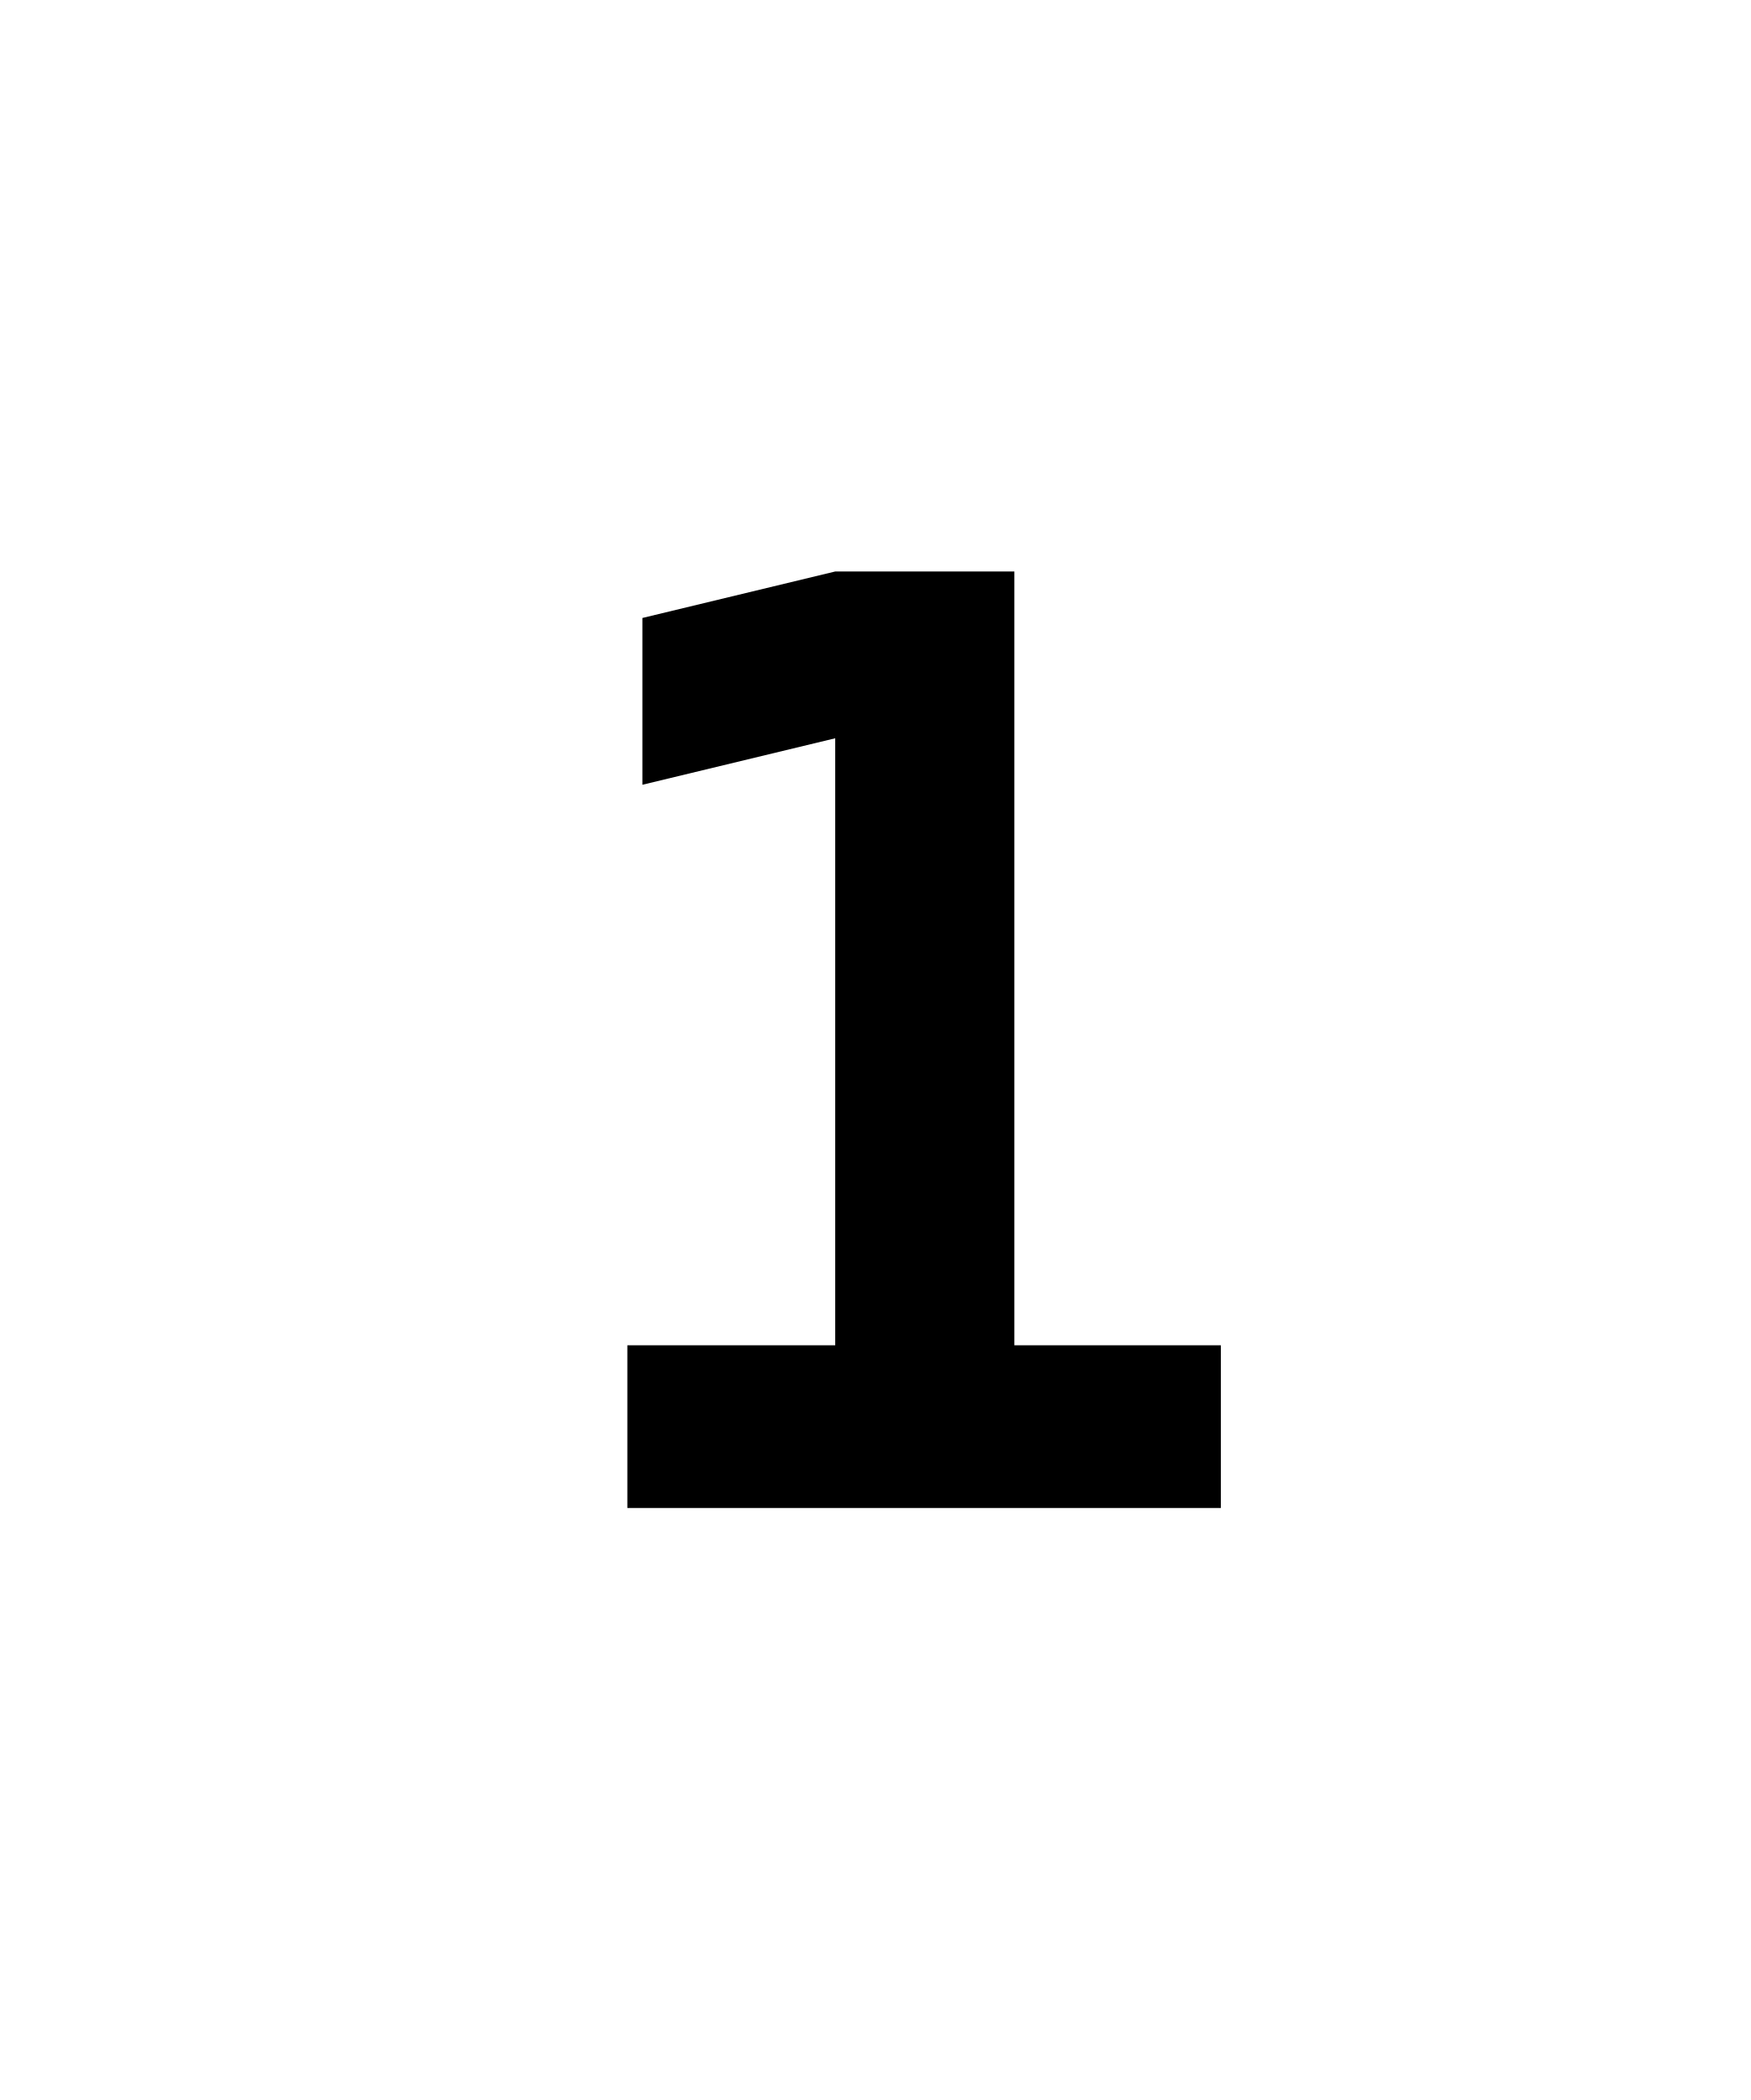
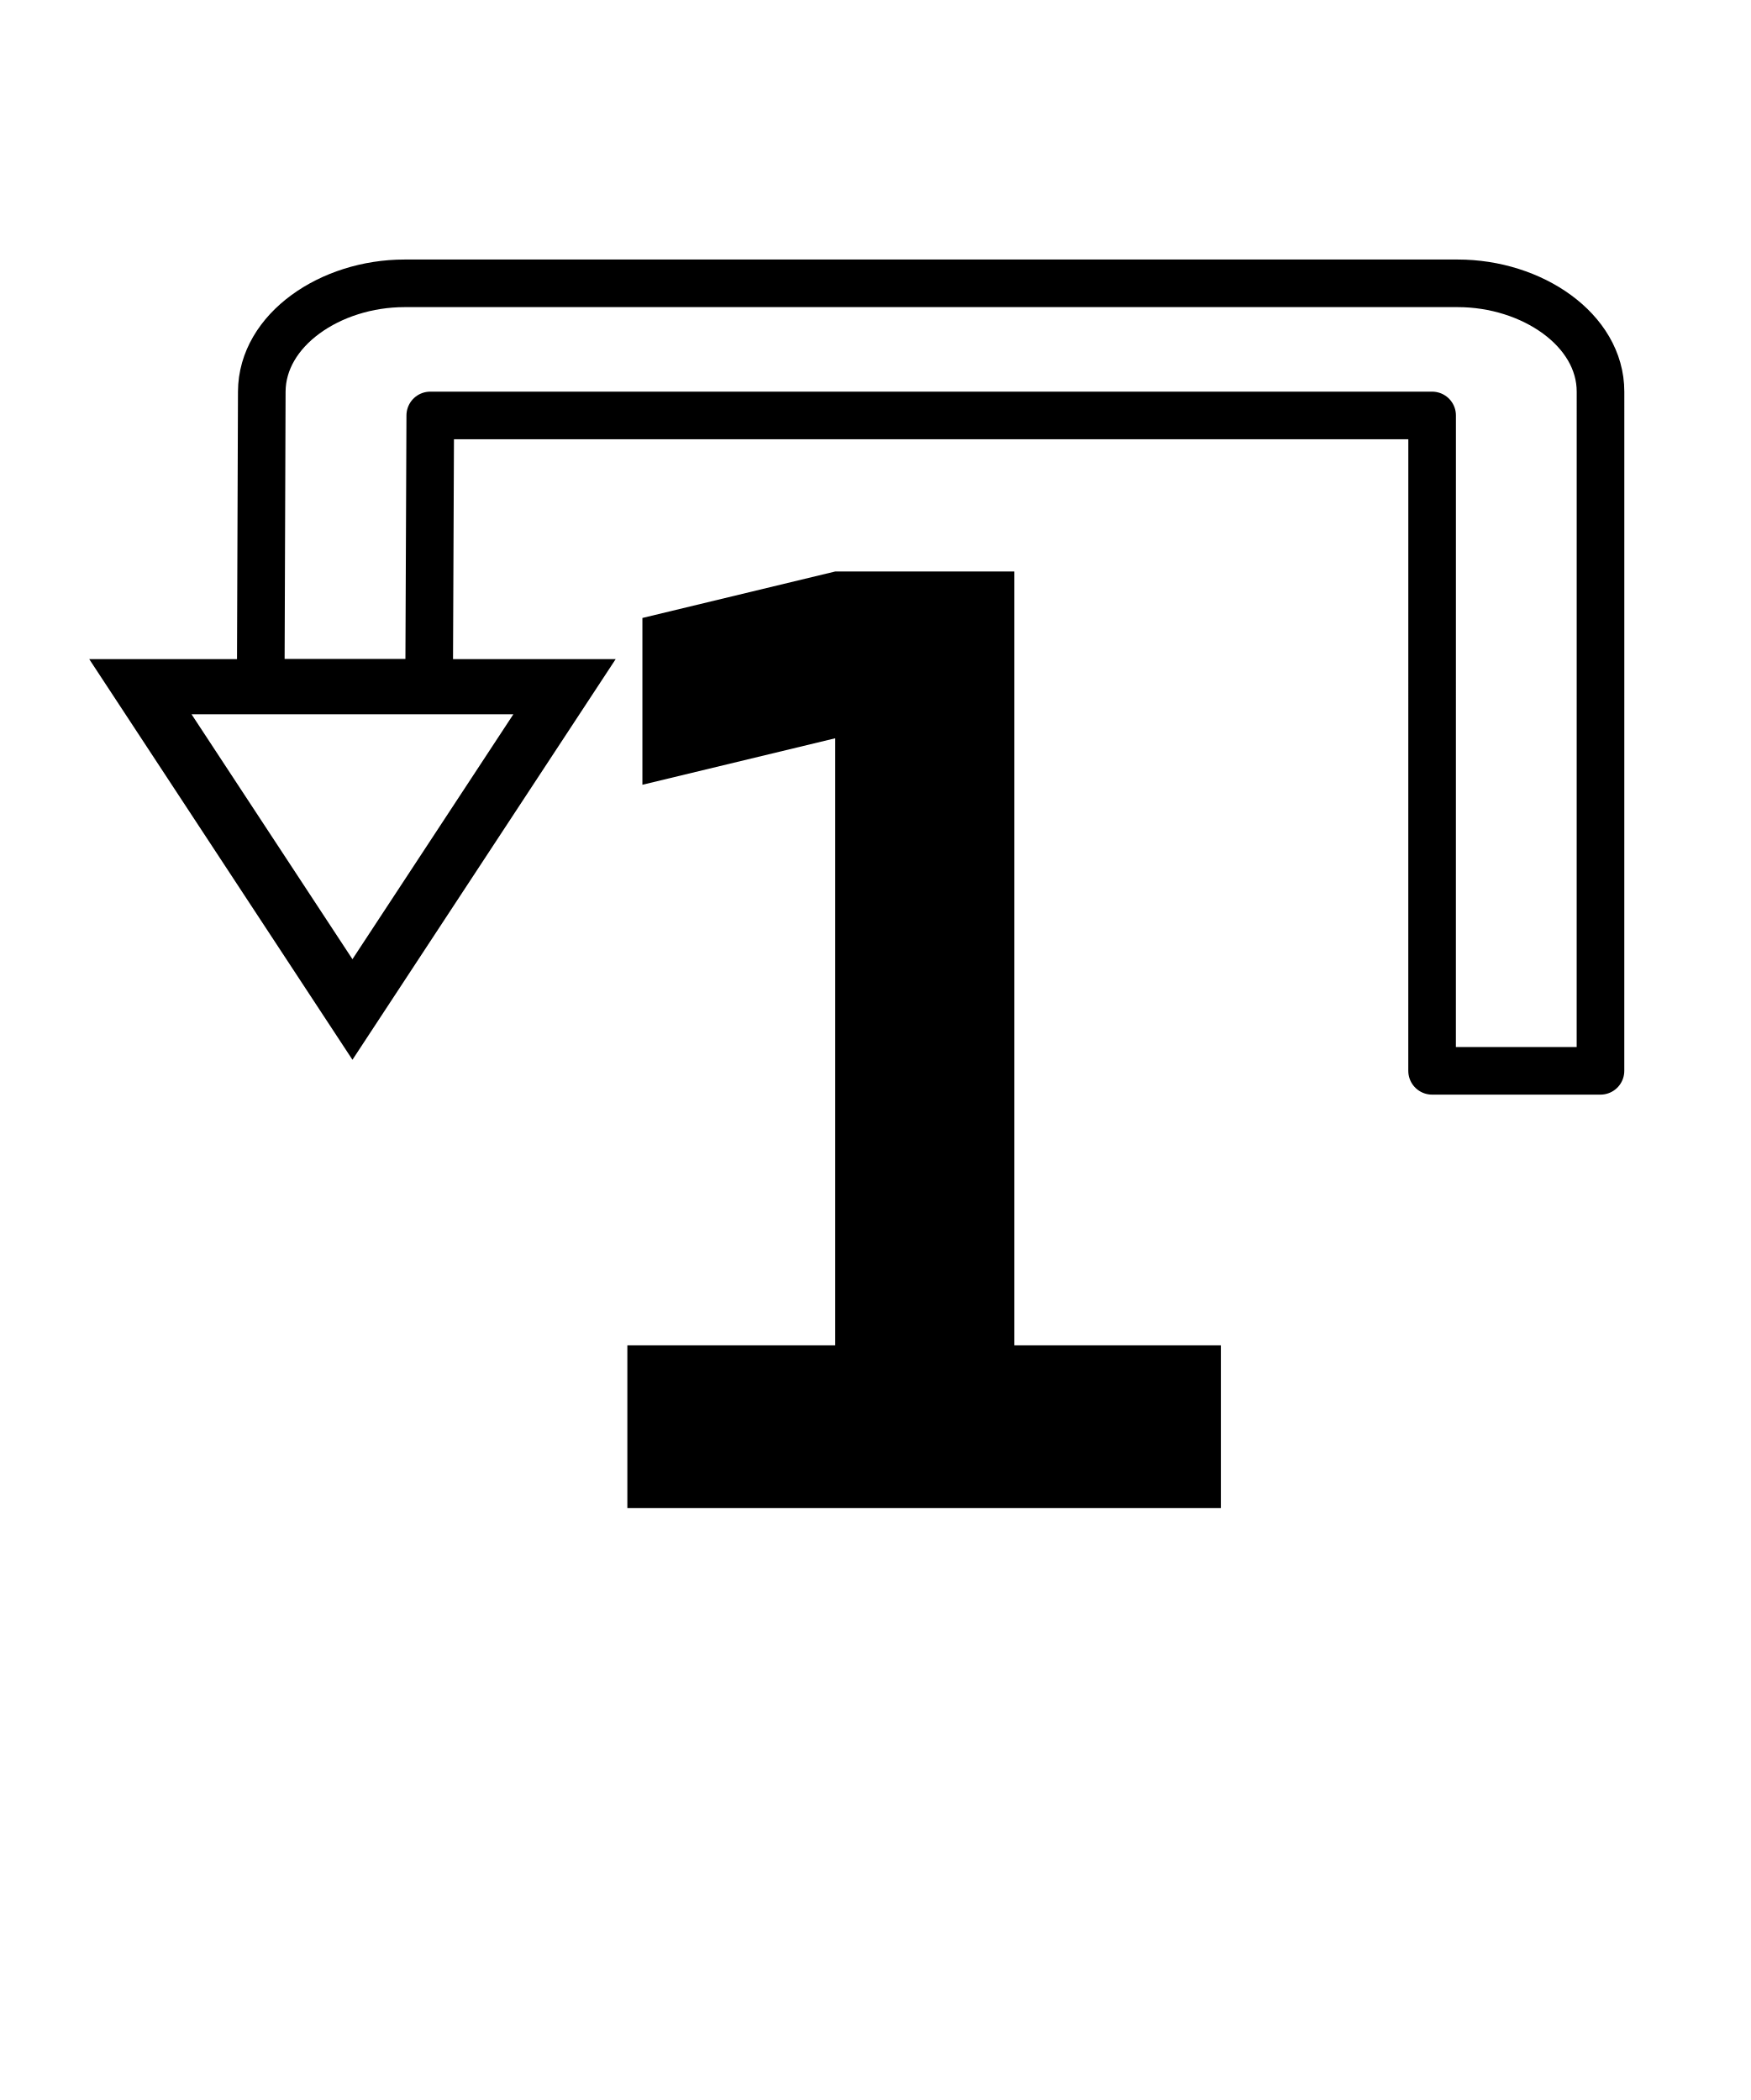
<svg xmlns="http://www.w3.org/2000/svg" version="1.1" height="48" width="40" viewBox="0 0 20 24" fill="#000000">
  <text xml:space="preserve" style="font-weight:normal;font-size:40px;font-family:'Cascadia Mono','Consolas','DejaVu Sans Mono','Menlo',monospace;fill:#000000" x="5.826" y="17.235" id="text836-5" font-family="'Cascadia Mono','Consolas','DejaVu Sans Mono','Menlo',monospace" fill="#000000">
    <tspan id="tspan834-8" x="5.826" y="17.235" style="font-weight:bold;font-size:14.667px;font-family:'Cascadia Mono','Consolas','DejaVu Sans Mono','Menlo',monospace;fill:#000000" font-family="'Cascadia Mono','Consolas','DejaVu Sans Mono','Menlo',monospace" fill="#000000">1</tspan>
  </text>
  <g id="g1717">
-     </g>
+     <path d="m 2.979,7.805 h 1.924 l 0.013,-3.057 H 16.363 l -3.67e-4,7.49 h 1.924 l 3.67e-4,-7.762 c 3.5e-5,-0.708 -0.785,-1.238 -1.631,-1.238 H 4.622 c -0.846,0 -1.628,0.531 -1.631,1.238 z" style="fill:none;stroke:#000000;stroke-width:0.544;stroke-linecap:round;stroke-linejoin:round" id="path2" />
+     <path d="M 4.027,11.537 1.604,7.848 h 4.846 z" id="path4" style="fill:none;stroke:#000000;stroke-width:0.631" />
+   </g>
</svg>
